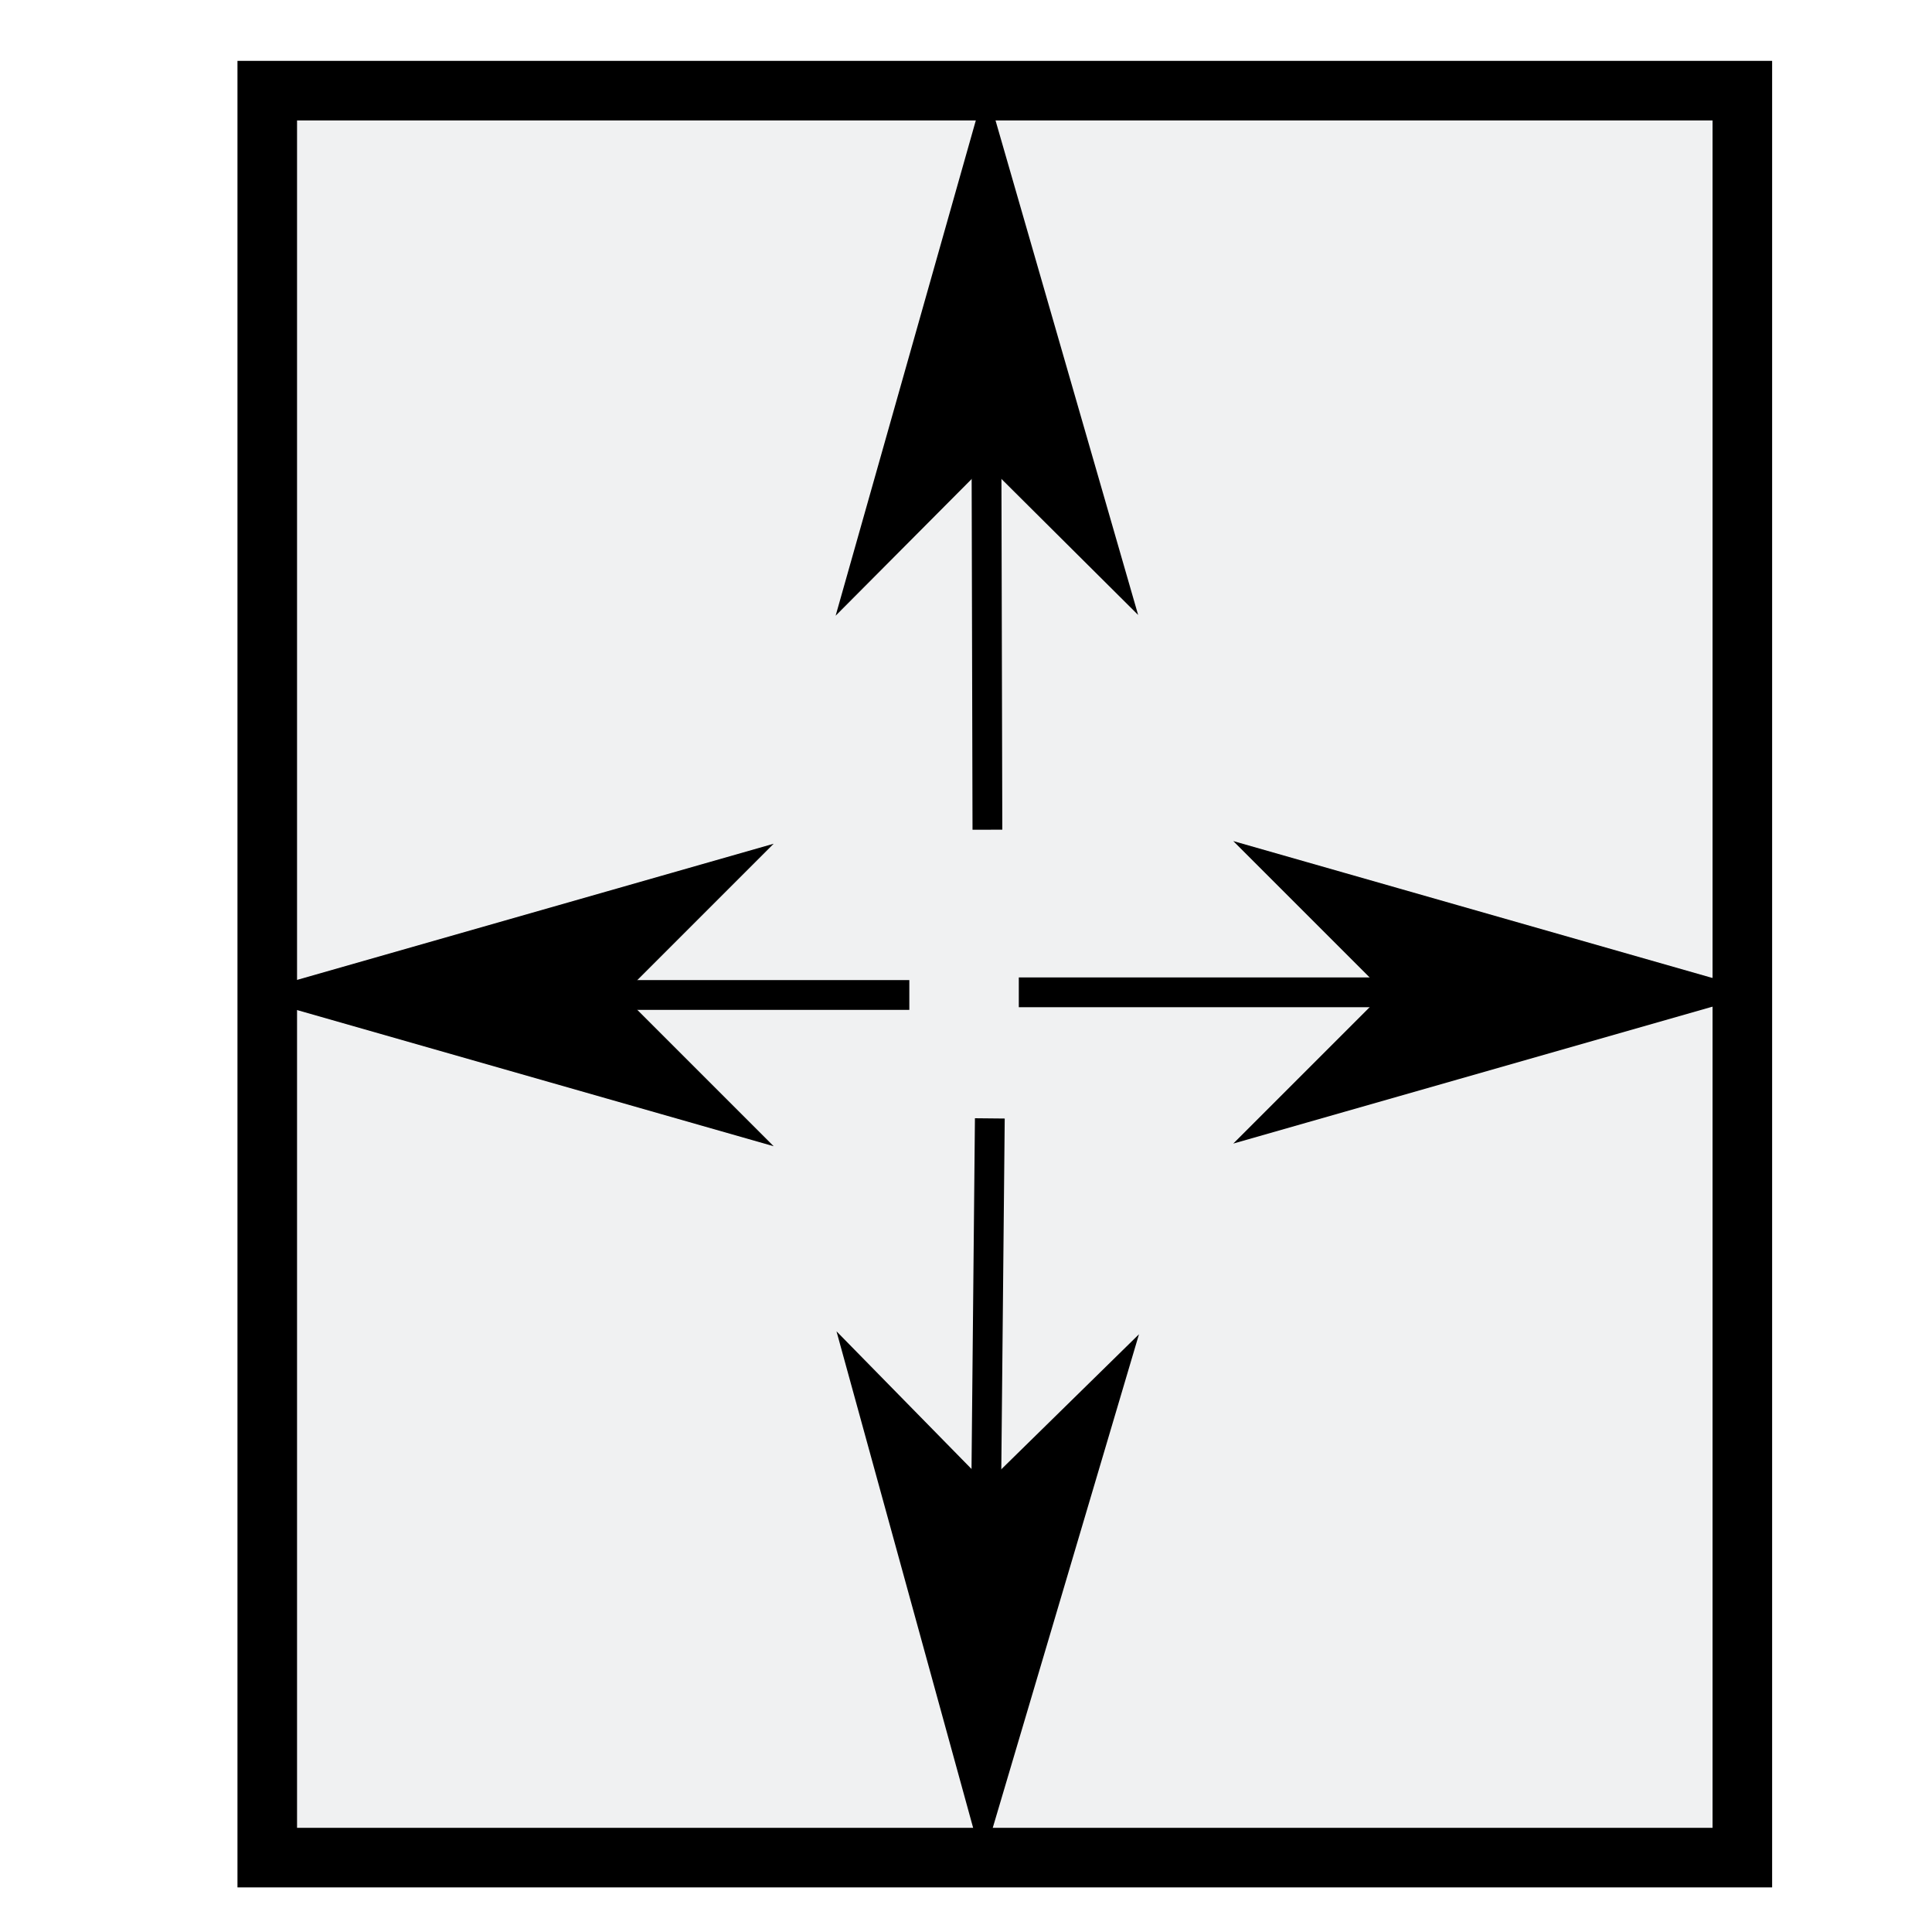
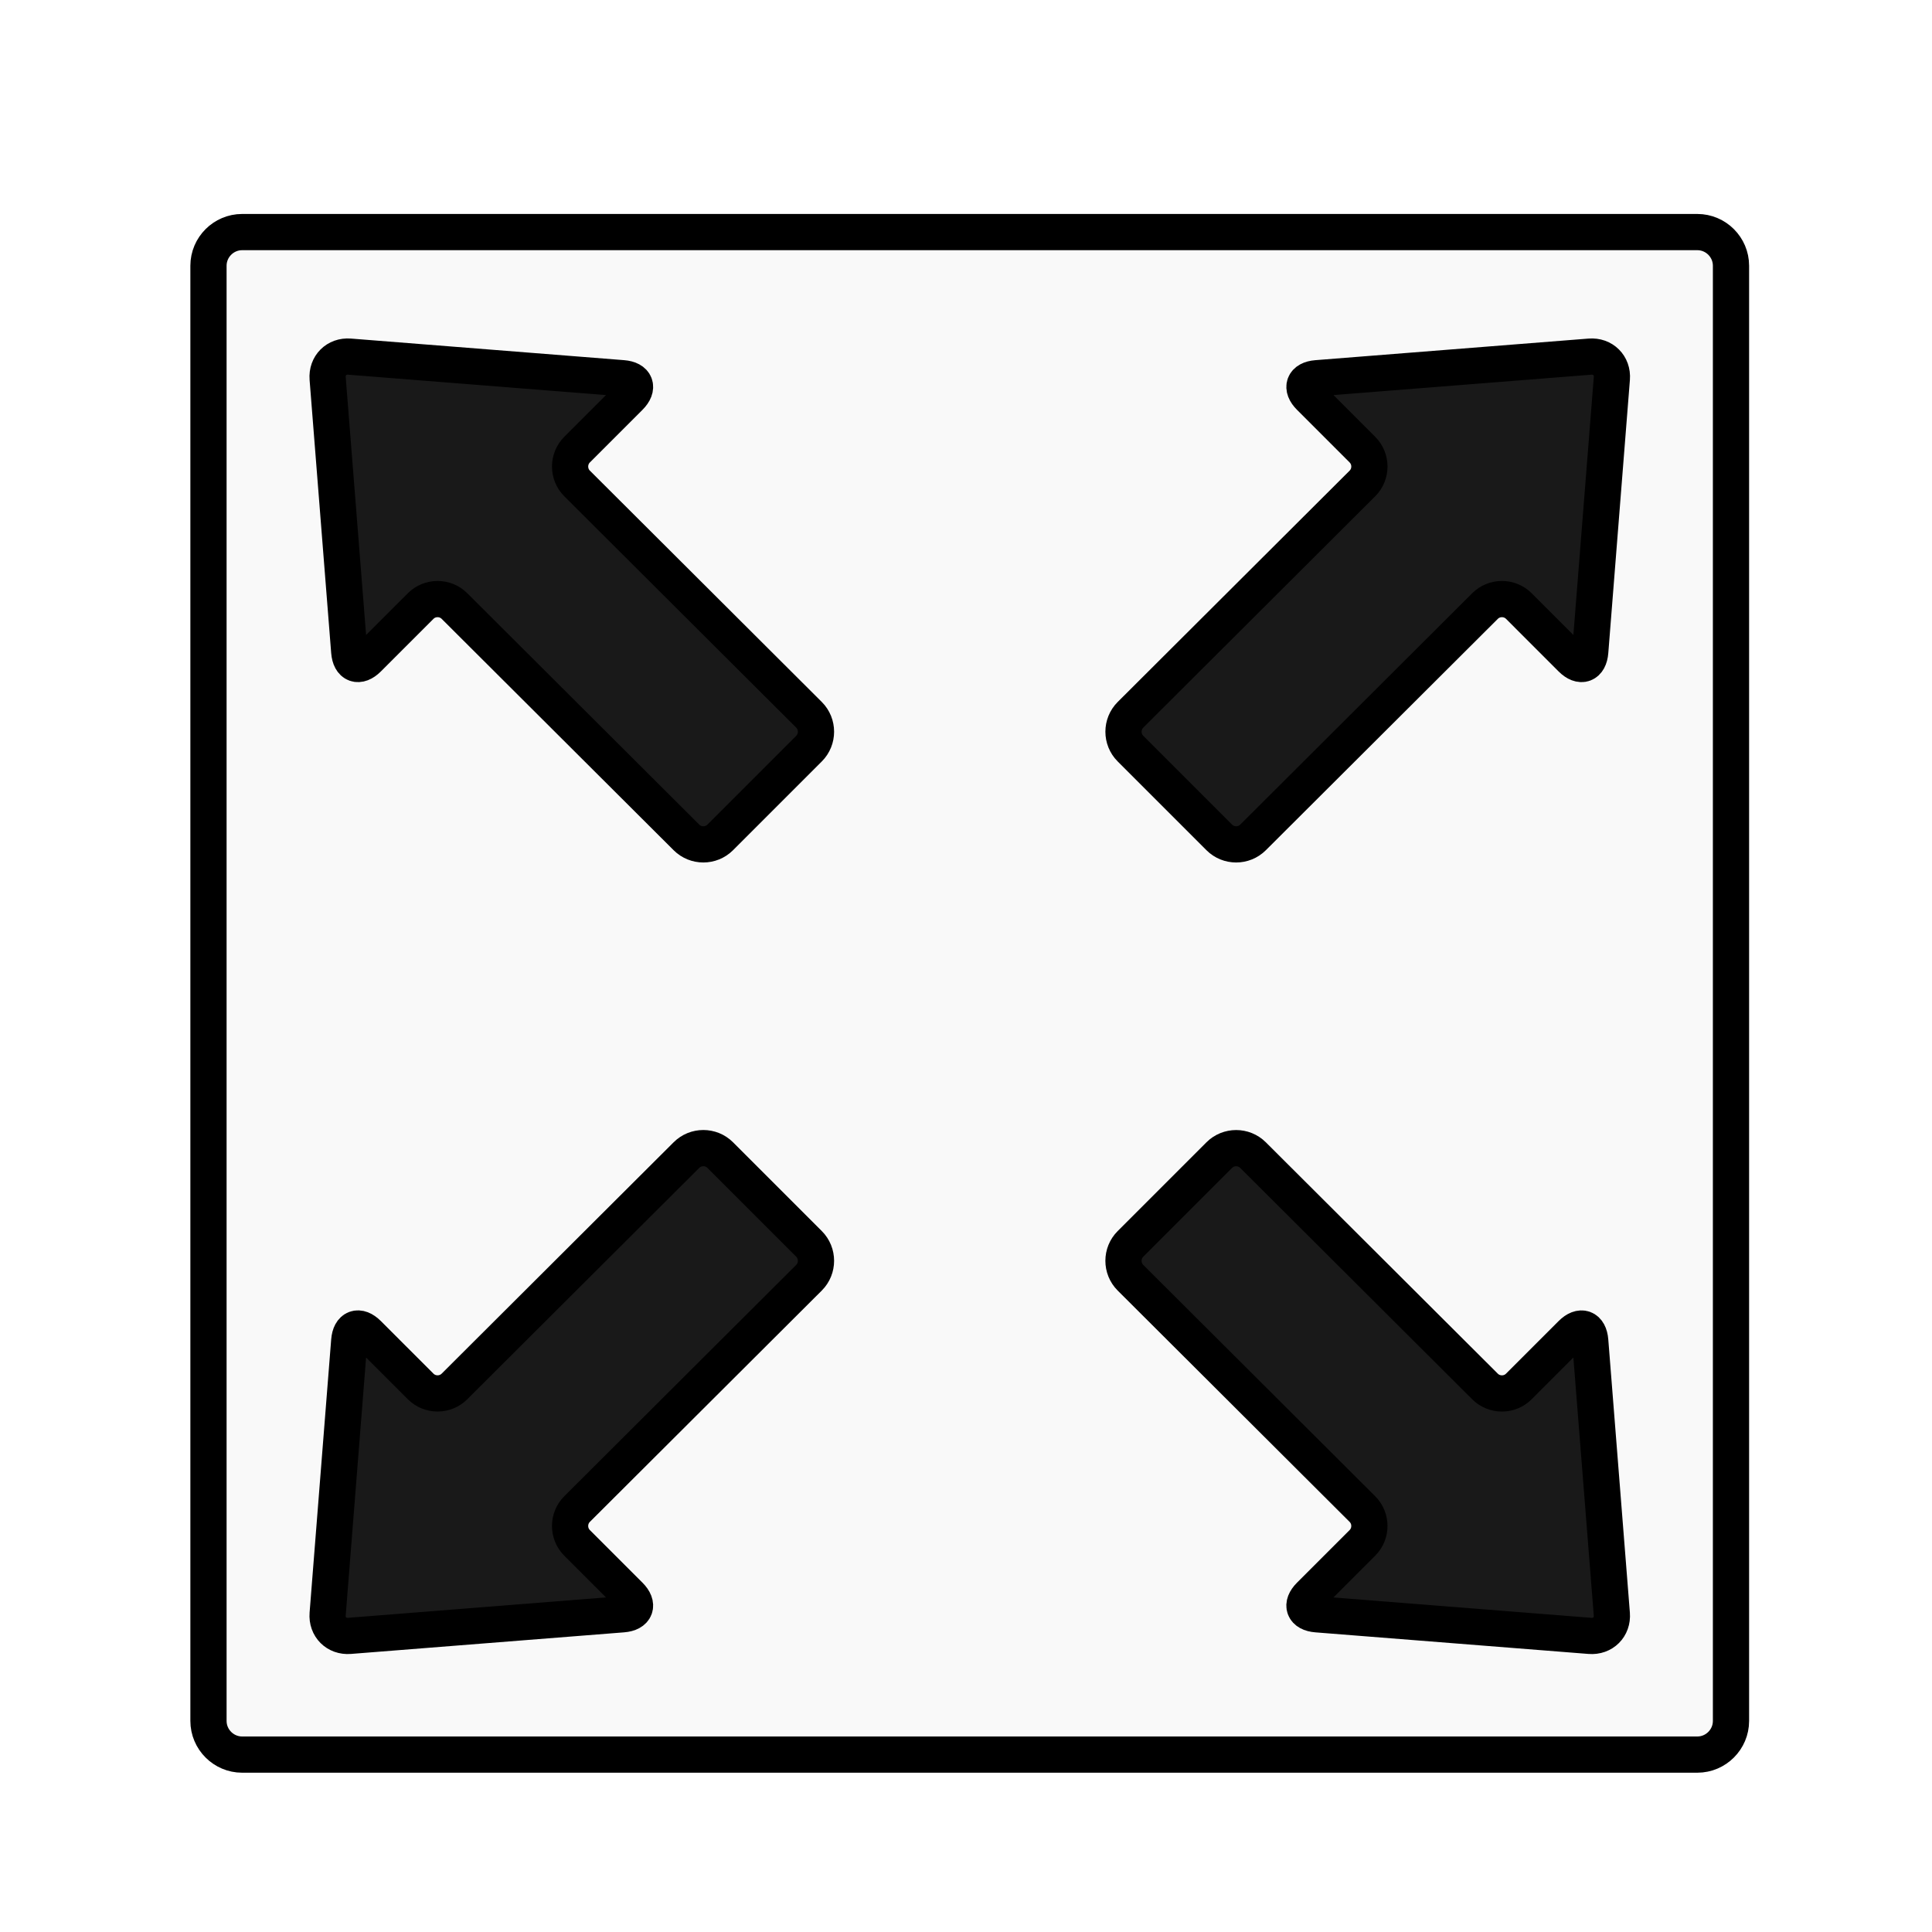
<svg xmlns="http://www.w3.org/2000/svg" width="24" height="24" id="svg2985" version="1.1">
  <defs id="defs2987">
    <marker orient="auto" refY="0" refX="0" id="Arrow1Lend" style="overflow:visible">
      <path id="path3952" d="M 0,0 5,-5 -12.5,0 5,5 0,0 z" style="fill-rule:evenodd;stroke:#000000;stroke-width:1pt" transform="matrix(-0.8,0,0,-0.8,-10,0)" />
    </marker>
    <marker orient="auto" refY="0" refX="0" id="Arrow1Lend-1" style="overflow:visible">
      <path id="path3952-7" d="M 0,0 5,-5 -12.5,0 5,5 0,0 z" style="fill-rule:evenodd;stroke:#000000;stroke-width:1pt" transform="matrix(-0.8,0,0,-0.8,-10,0)" />
    </marker>
    <marker orient="auto" refY="0" refX="0" id="Arrow1Lend-0" style="overflow:visible">
      <path id="path3952-9" d="M 0,0 5,-5 -12.5,0 5,5 0,0 z" style="fill-rule:evenodd;stroke:#000000;stroke-width:1pt" transform="matrix(-0.8,0,0,-0.8,-10,0)" />
    </marker>
    <marker orient="auto" refY="0" refX="0" id="Arrow1Lend-8" style="overflow:visible">
      <path id="path3952-2" d="M 0,0 5,-5 -12.5,0 5,5 0,0 z" style="fill-rule:evenodd;stroke:#000000;stroke-width:1pt" transform="matrix(-0.8,0,0,-0.8,-10,0)" />
    </marker>
    <marker orient="auto" refY="0" refX="0" id="Arrow1Lend-5" style="overflow:visible">
      <path id="path3952-1" d="M 0,0 5,-5 -12.5,0 5,5 0,0 z" style="fill-rule:evenodd;stroke:#000000;stroke-width:1pt" transform="matrix(-0.8,0,0,-0.8,-10,0)" />
    </marker>
  </defs>
  <g id="layer1" transform="translate(0,-8)">
-     <rect style="fill:#f0f1f2;fill-opacity:1;fill-rule:nonzero;stroke:#000000;stroke-width:0.74;stroke-opacity:1" id="rect3761" width="18.324" height="21.95" x="3.32" y="9.126" />
-     <path style="fill:none;stroke:#000000;stroke-width:0.37;stroke-linecap:butt;stroke-linejoin:miter;stroke-miterlimit:4;stroke-opacity:1;stroke-dasharray:none;marker-start:none;marker-end:url(#Arrow1Lend)" d="m 11.296,20.36 -7.543,0" id="path3763" />
-     <path style="fill:none;stroke:#000000;stroke-width:0.37;stroke-linecap:butt;stroke-linejoin:miter;stroke-miterlimit:4;stroke-opacity:1;stroke-dasharray:none;marker-start:none;marker-end:url(#Arrow1Lend)" d="m 12.296,21.893 -0.083,8.521" id="path3763-4" />
-     <path style="fill:none;stroke:#000000;stroke-width:0.37;stroke-linecap:butt;stroke-linejoin:miter;stroke-miterlimit:4;stroke-opacity:1;stroke-dasharray:none;marker-start:none;marker-end:url(#Arrow1Lend)" d="M 12.266,18.307 12.245,9.786" id="path3763-48" />
-     <path style="fill:none;stroke:#000000;stroke-width:0.37;stroke-linecap:butt;stroke-linejoin:miter;stroke-miterlimit:4;stroke-opacity:1;stroke-dasharray:none;marker-start:none;marker-end:url(#Arrow1Lend)" d="m 12.656,20.327 8.522,0" id="path3763-7" />
+     <text xml:space="preserve" style="font-style:normal;font-weight:normal;font-size:2.5px;line-height:125%;font-family:sans-serif;letter-spacing:0px;word-spacing:0px;fill:#000000;fill-opacity:1;stroke:none;stroke-width:1px;stroke-linecap:butt;stroke-linejoin:miter;stroke-opacity:1" x="-12.255" y="-1.175" id="text3348">
+       <tspan id="tspan3350" x="-12.255" y="-1.175" style="font-size:1.25px">http://www.flaticon.com/free-icon/resize-tool_68882#term=adjust size&amp;page=1&amp;position=3</tspan>
+     </text>
+     <g id="g4273" transform="matrix(0.9191194,0,0,0.9191194,1.201877,1.758855)">
+       <rect y="10.977" x="2.152" height="18.47" width="19.082" id="rect3441" style="opacity:1;fill:#000000;fill-opacity:0.902;stroke:none;stroke-width:0.8;stroke-linecap:butt;stroke-miterlimit:4;stroke-dasharray:none;stroke-opacity:0.773" />
+       <g style="fill:#f9f9f9;stroke:#000000;stroke-width:8.825;stroke-miterlimit:4;stroke-dasharray:none;stroke-opacity:1" transform="matrix(0.05547655,0,0,0.05547655,1.510018,9.926984)" id="Layer_5_96_">
+         <path style="fill:#f9f9f9;stroke:#000000;stroke-width:8.825;stroke-miterlimit:4;stroke-dasharray:none;stroke-opacity:1" id="path3358" d="M 362.726,0 8.2,0 C 3.69,0 0,3.689 0,8.2 l 0,354.524 c 0,4.513 3.69,8.2 8.2,8.2 l 354.524,0 c 4.512,0 8.2,-3.688 8.2,-8.2 l 0,-354.524 C 370.926,3.69 367.235,0 362.726,0 Z m -216.42,254.742 -56.509,56.363 c -2.266,2.267 -2.266,5.974 0,8.237 l 12.818,12.818 c 2.267,2.267 1.507,4.326 -1.688,4.579 L 34.382,342 c -3.193,0.253 -5.601,-2.154 -5.348,-5.349 l 5.261,-66.545 c 0.253,-3.193 2.313,-3.954 4.578,-1.688 l 12.819,12.817 c 2.266,2.267 5.973,2.267 8.238,0 l 56.51,-56.363 c 2.266,-2.267 5.973,-2.267 8.238,0 l 21.627,21.628 c 2.266,2.27 2.266,5.977 0.001,8.242 z m 0,-128.898 -21.627,21.627 c -2.266,2.267 -5.973,2.267 -8.238,0 L 59.931,91.108 c -2.266,-2.266 -5.973,-2.266 -8.238,0 l -12.819,12.818 c -2.265,2.266 -4.325,1.506 -4.578,-1.688 L 29.035,35.692 c -0.253,-3.193 2.154,-5.601 5.348,-5.348 l 66.545,5.261 c 3.195,0.252 3.955,2.313 1.688,4.578 L 89.798,53.001 c -2.266,2.267 -2.266,5.974 0,8.239 l 56.509,56.364 c 2.264,2.267 2.264,5.974 -10e-4,8.24 z m 190.238,216.159 -66.545,-5.261 c -3.195,-0.253 -3.955,-2.313 -1.688,-4.579 l 12.818,-12.818 c 2.266,-2.266 2.266,-5.973 0,-8.236 L 224.62,254.745 c -2.267,-2.268 -2.267,-5.975 0,-8.238 l 21.627,-21.628 c 2.266,-2.266 5.973,-2.266 8.238,0 l 56.51,56.363 c 2.266,2.267 5.973,2.267 8.238,0 l 12.816,-12.817 c 2.268,-2.267 4.326,-1.506 4.579,1.688 l 5.261,66.544 c 0.256,3.192 -2.152,5.599 -5.345,5.346 z m 0.087,-239.765 c -0.253,3.193 -2.312,3.953 -4.579,1.688 L 319.236,91.108 c -2.268,-2.266 -5.975,-2.266 -8.238,0 l -56.51,56.363 c -2.268,2.267 -5.975,2.267 -8.238,0 l -21.627,-21.627 c -2.266,-2.266 -2.266,-5.973 0,-8.238 l 56.509,-56.364 c 2.266,-2.266 2.266,-5.973 0,-8.239 L 268.314,40.185 c -2.267,-2.266 -1.507,-4.326 1.688,-4.578 l 66.545,-5.261 c 3.193,-0.253 5.601,2.154 5.348,5.348 l -5.264,66.544 z" />
+       </g>
+     </g>
+     <g id="g3360" transform="matrix(0.05547655,0,0,0.05547655,1.633809,9.679402)" />
+     <g id="g3362" transform="matrix(0.05547655,0,0,0.05547655,1.633809,9.679402)" />
+     <g id="g3364" transform="matrix(0.05547655,0,0,0.05547655,1.633809,9.679402)" />
+     <g id="g3366" transform="matrix(0.05547655,0,0,0.05547655,1.633809,9.679402)" />
+     <g id="g3368" transform="matrix(0.05547655,0,0,0.05547655,1.633809,9.679402)" />
+     <g id="g3370" transform="matrix(0.05547655,0,0,0.05547655,1.633809,9.679402)" />
+     <g id="g3372" transform="matrix(0.05547655,0,0,0.05547655,1.633809,9.679402)" />
+     <g id="g3374" transform="matrix(0.05547655,0,0,0.05547655,1.633809,9.679402)" />
+     <g id="g3376" transform="matrix(0.05547655,0,0,0.05547655,1.633809,9.679402)" />
+     <g id="g3378" transform="matrix(0.05547655,0,0,0.05547655,1.633809,9.679402)" />
+     <g id="g3380" transform="matrix(0.05547655,0,0,0.05547655,1.633809,9.679402)" />
+     <g id="g3382" transform="matrix(0.05547655,0,0,0.05547655,1.633809,9.679402)" />
+     <g id="g3384" transform="matrix(0.05547655,0,0,0.05547655,1.633809,9.679402)" />
+     <g id="g3386" transform="matrix(0.05547655,0,0,0.05547655,1.633809,9.679402)" />
+     <g id="g3388" transform="matrix(0.05547655,0,0,0.05547655,1.633809,9.679402)" />
  </g>
</svg>
